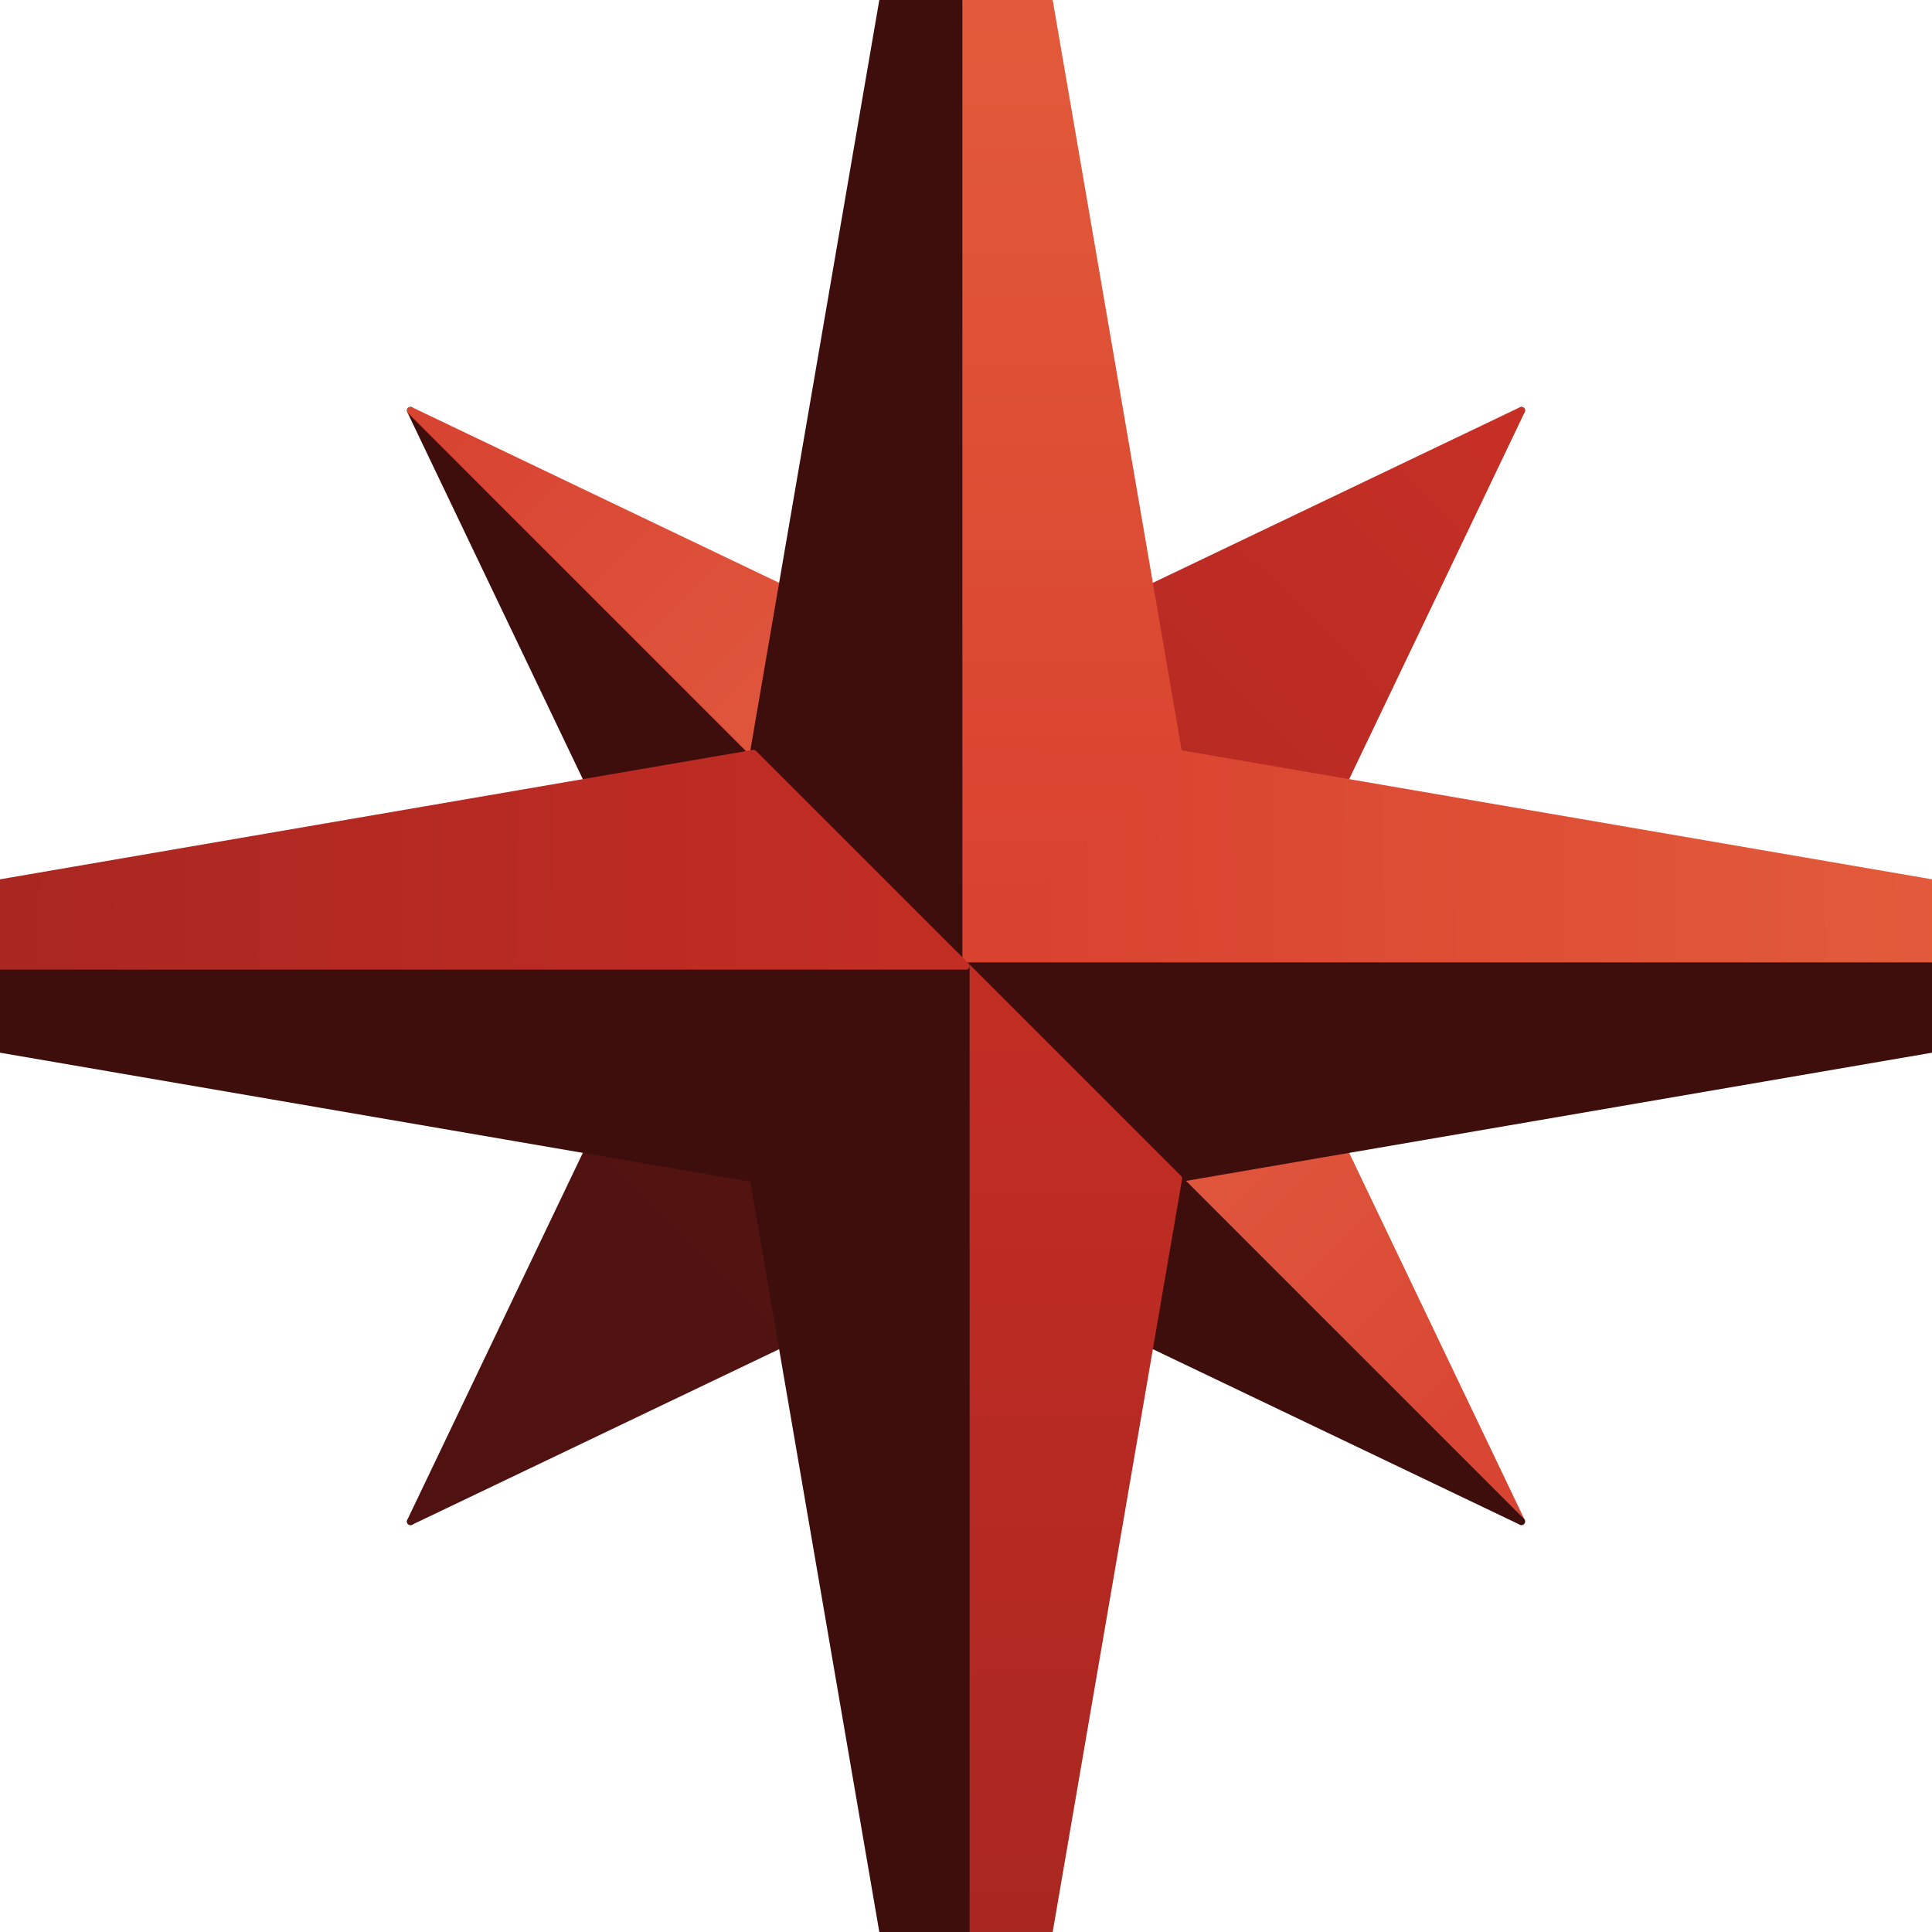
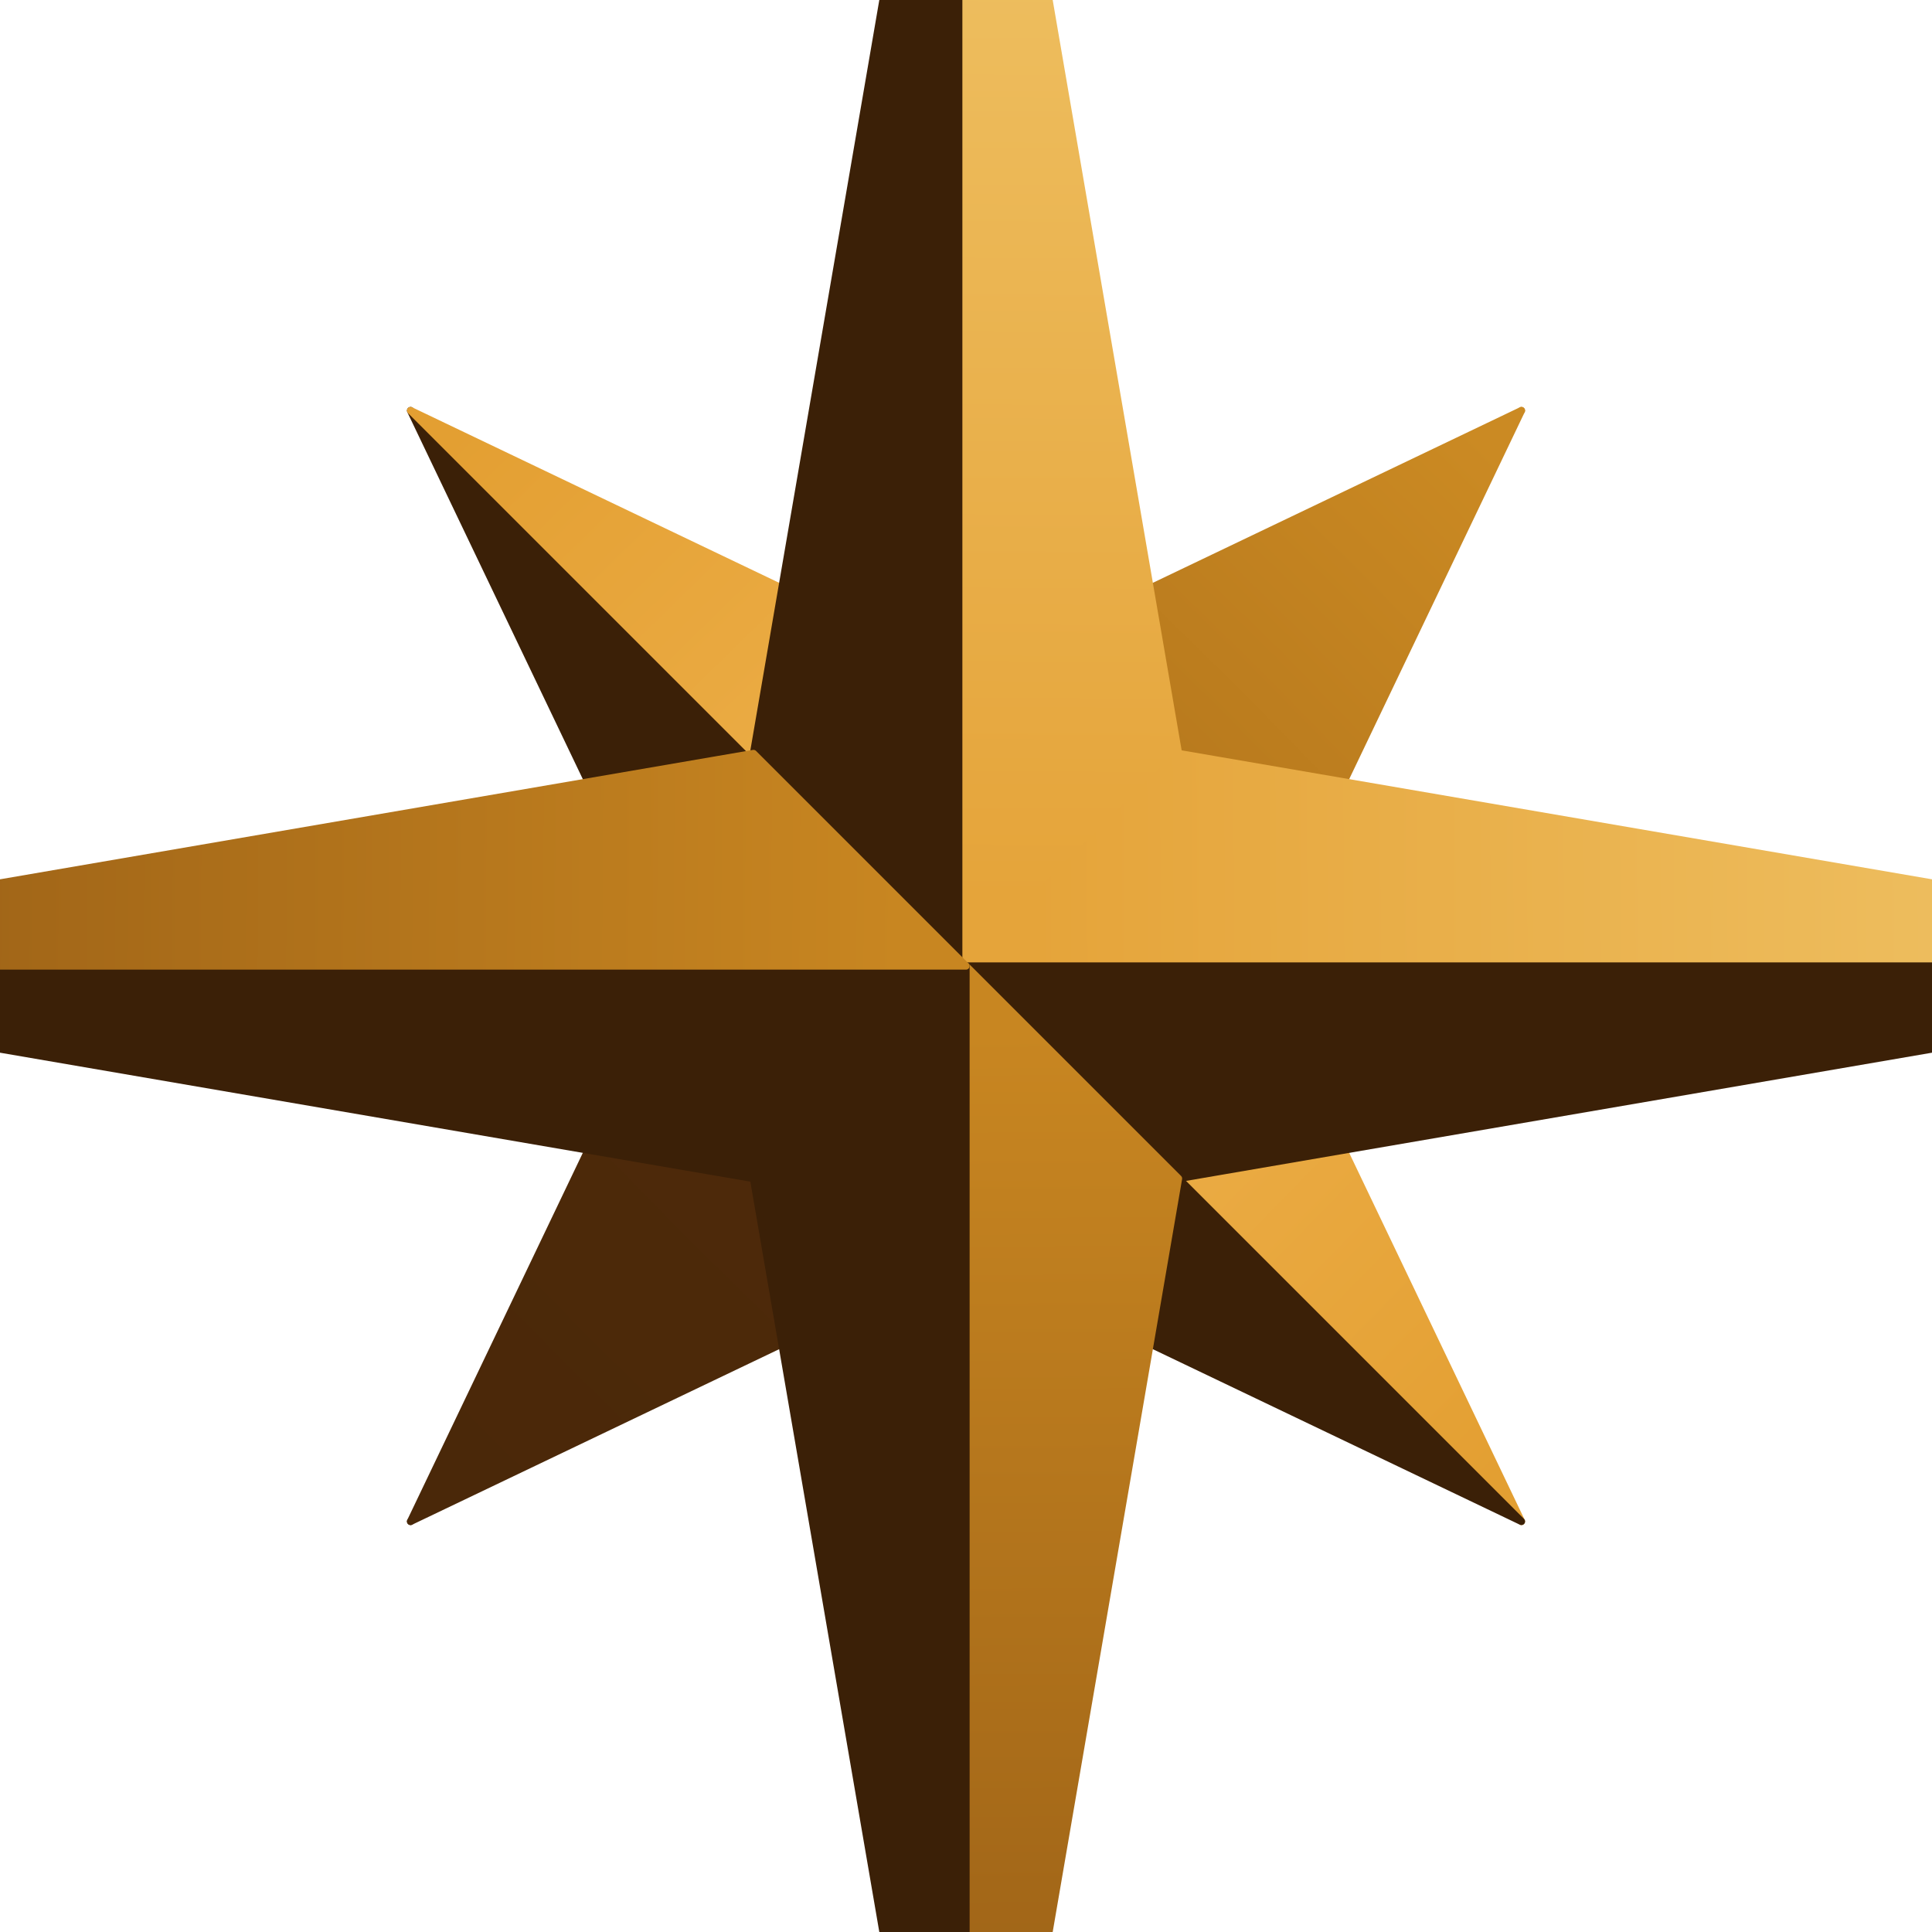
<svg xmlns="http://www.w3.org/2000/svg" viewBox="10 10 40 40">
  <defs>
    <linearGradient id="g0" gradientUnits="userSpaceOnUse" x1="30.46" y1="29.30" x2="40.58" y2="18.94">
-       <stop offset="0" stop-color="#B02822" />
-       <stop offset="1" stop-color="#C52F25" />
+       <stop offset="0" stop-color="#AE711A" />
+       <stop offset="1" stop-color="#CB8A23" />
    </linearGradient>
    <linearGradient id="g1" gradientUnits="userSpaceOnUse" x1="30.70" y1="29.54" x2="41.06" y2="19.42">
-       <stop offset="0" stop-color="#B02822" />
-       <stop offset="1" stop-color="#C52F25" />
+       <stop offset="0" stop-color="#AE711A" />
+       <stop offset="1" stop-color="#CB8A23" />
    </linearGradient>
    <linearGradient id="g2" gradientUnits="userSpaceOnUse" x1="30.70" y1="30.46" x2="41.06" y2="40.58">
-       <stop offset="0" stop-color="#E46143" />
-       <stop offset="1" stop-color="#D84432" />
+       <stop offset="0" stop-color="#EFB24D" />
+       <stop offset="1" stop-color="#E39F32" />
    </linearGradient>
    <linearGradient id="g3" gradientUnits="userSpaceOnUse" x1="30.46" y1="30.70" x2="40.58" y2="41.06">
-       <stop offset="0" stop-color="#3D0E0C" />
-       <stop offset="1" stop-color="#3D0E0C" />
+       <stop offset="0" stop-color="#3B2007" />
+       <stop offset="1" stop-color="#3B2007" />
    </linearGradient>
    <linearGradient id="g4" gradientUnits="userSpaceOnUse" x1="29.54" y1="30.70" x2="19.42" y2="41.06">
-       <stop offset="0" stop-color="#541412" />
-       <stop offset="1" stop-color="#4F1210" />
+       <stop offset="0" stop-color="#4F2A0A" />
+       <stop offset="1" stop-color="#4A2809" />
    </linearGradient>
    <linearGradient id="g5" gradientUnits="userSpaceOnUse" x1="29.30" y1="30.46" x2="18.94" y2="40.58">
-       <stop offset="0" stop-color="#541412" />
-       <stop offset="1" stop-color="#4F1210" />
+       <stop offset="0" stop-color="#4F2A0A" />
+       <stop offset="1" stop-color="#4A2809" />
    </linearGradient>
    <linearGradient id="g6" gradientUnits="userSpaceOnUse" x1="29.30" y1="29.54" x2="18.94" y2="19.42">
-       <stop offset="0" stop-color="#3D0E0C" />
-       <stop offset="1" stop-color="#3D0E0C" />
+       <stop offset="0" stop-color="#3B2007" />
+       <stop offset="1" stop-color="#3B2007" />
    </linearGradient>
    <linearGradient id="g7" gradientUnits="userSpaceOnUse" x1="29.54" y1="29.30" x2="19.42" y2="18.94">
-       <stop offset="0" stop-color="#E46143" />
-       <stop offset="1" stop-color="#D84432" />
+       <stop offset="0" stop-color="#EFB24D" />
+       <stop offset="1" stop-color="#E39F32" />
    </linearGradient>
    <linearGradient id="g8" gradientUnits="userSpaceOnUse" x1="29.82" y1="28.62" x2="29.65" y2="2.05">
-       <stop offset="0" stop-color="#3D0E0C" />
-       <stop offset="1" stop-color="#3D0E0C" />
+       <stop offset="0" stop-color="#3B2007" />
+       <stop offset="1" stop-color="#3B2007" />
    </linearGradient>
    <linearGradient id="g9" gradientUnits="userSpaceOnUse" x1="30.18" y1="28.62" x2="30.35" y2="2.05">
-       <stop offset="0" stop-color="#D9422F" />
-       <stop offset="1" stop-color="#E66540" />
+       <stop offset="0" stop-color="#E5A43A" />
+       <stop offset="1" stop-color="#F1C76C" />
    </linearGradient>
    <linearGradient id="g10" gradientUnits="userSpaceOnUse" x1="31.38" y1="29.82" x2="57.95" y2="29.65">
-       <stop offset="0" stop-color="#D9422F" />
-       <stop offset="1" stop-color="#E66540" />
+       <stop offset="0" stop-color="#E5A43A" />
+       <stop offset="1" stop-color="#F1C76C" />
    </linearGradient>
    <linearGradient id="g11" gradientUnits="userSpaceOnUse" x1="31.38" y1="30.18" x2="57.95" y2="30.35">
-       <stop offset="0" stop-color="#3D0E0C" />
-       <stop offset="1" stop-color="#3D0E0C" />
+       <stop offset="0" stop-color="#3B2007" />
+       <stop offset="1" stop-color="#3B2007" />
    </linearGradient>
    <linearGradient id="g12" gradientUnits="userSpaceOnUse" x1="30.18" y1="31.38" x2="30.35" y2="57.95">
-       <stop offset="0" stop-color="#C22D24" />
-       <stop offset="1" stop-color="#9F2420" />
+       <stop offset="0" stop-color="#C88621" />
+       <stop offset="1" stop-color="#925914" />
    </linearGradient>
    <linearGradient id="g13" gradientUnits="userSpaceOnUse" x1="29.82" y1="31.38" x2="29.65" y2="57.95">
-       <stop offset="0" stop-color="#3D0E0C" />
-       <stop offset="1" stop-color="#3D0E0C" />
+       <stop offset="0" stop-color="#3B2007" />
+       <stop offset="1" stop-color="#3B2007" />
    </linearGradient>
    <linearGradient id="g14" gradientUnits="userSpaceOnUse" x1="28.62" y1="30.18" x2="2.05" y2="30.35">
-       <stop offset="0" stop-color="#3D0E0C" />
-       <stop offset="1" stop-color="#3D0E0C" />
+       <stop offset="0" stop-color="#3B2007" />
+       <stop offset="1" stop-color="#3B2007" />
    </linearGradient>
    <linearGradient id="g15" gradientUnits="userSpaceOnUse" x1="28.62" y1="29.82" x2="2.05" y2="29.65">
-       <stop offset="0" stop-color="#C22D24" />
-       <stop offset="1" stop-color="#9F2420" />
+       <stop offset="0" stop-color="#C88621" />
+       <stop offset="1" stop-color="#925914" />
    </linearGradient>
  </defs>
  <path d="M30 30L41.5 18.5L30 24Z" fill="url(#g0)" stroke="url(#g0)" stroke-width=".15" stroke-linejoin="round" />
  <path d="M30 30L41.5 18.5L36 30Z" fill="url(#g1)" stroke="url(#g1)" stroke-width=".15" stroke-linejoin="round" />
  <path d="M30 30L41.5 41.5L36 30Z" fill="url(#g2)" stroke="url(#g2)" stroke-width=".15" stroke-linejoin="round" />
  <path d="M30 30L41.5 41.5L30 36Z" fill="url(#g3)" stroke="url(#g3)" stroke-width=".15" stroke-linejoin="round" />
  <path d="M30 30L18.5 41.5L30 36Z" fill="url(#g4)" stroke="url(#g4)" stroke-width=".15" stroke-linejoin="round" />
  <path d="M30 30L18.5 41.5L24 30Z" fill="url(#g5)" stroke="url(#g5)" stroke-width=".15" stroke-linejoin="round" />
  <path d="M30 30L18.5 18.5L24 30Z" fill="url(#g6)" stroke="url(#g6)" stroke-width=".15" stroke-linejoin="round" />
  <path d="M30 30L18.5 18.5L30 24Z" fill="url(#g7)" stroke="url(#g7)" stroke-width=".15" stroke-linejoin="round" />
  <path d="M30 30L30 0L25.6 25.6Z" fill="url(#g8)" stroke="url(#g8)" stroke-width=".15" stroke-linejoin="round" />
  <path d="M30 30L30 0L34.4 25.6Z" fill="url(#g9)" stroke="url(#g9)" stroke-width=".15" stroke-linejoin="round" />
  <path d="M30 30L60 30L34.4 25.6Z" fill="url(#g10)" stroke="url(#g10)" stroke-width=".15" stroke-linejoin="round" />
  <path d="M30 30L60 30L34.4 34.4Z" fill="url(#g11)" stroke="url(#g11)" stroke-width=".15" stroke-linejoin="round" />
  <path d="M30 30L30 60L34.4 34.4Z" fill="url(#g12)" stroke="url(#g12)" stroke-width=".15" stroke-linejoin="round" />
  <path d="M30 30L30 60L25.6 34.4Z" fill="url(#g13)" stroke="url(#g13)" stroke-width=".15" stroke-linejoin="round" />
  <path d="M30 30L0 30L25.6 34.4Z" fill="url(#g14)" stroke="url(#g14)" stroke-width=".15" stroke-linejoin="round" />
  <path d="M30 30L0 30L25.6 25.6Z" fill="url(#g15)" stroke="url(#g15)" stroke-width=".15" stroke-linejoin="round" />
</svg>
